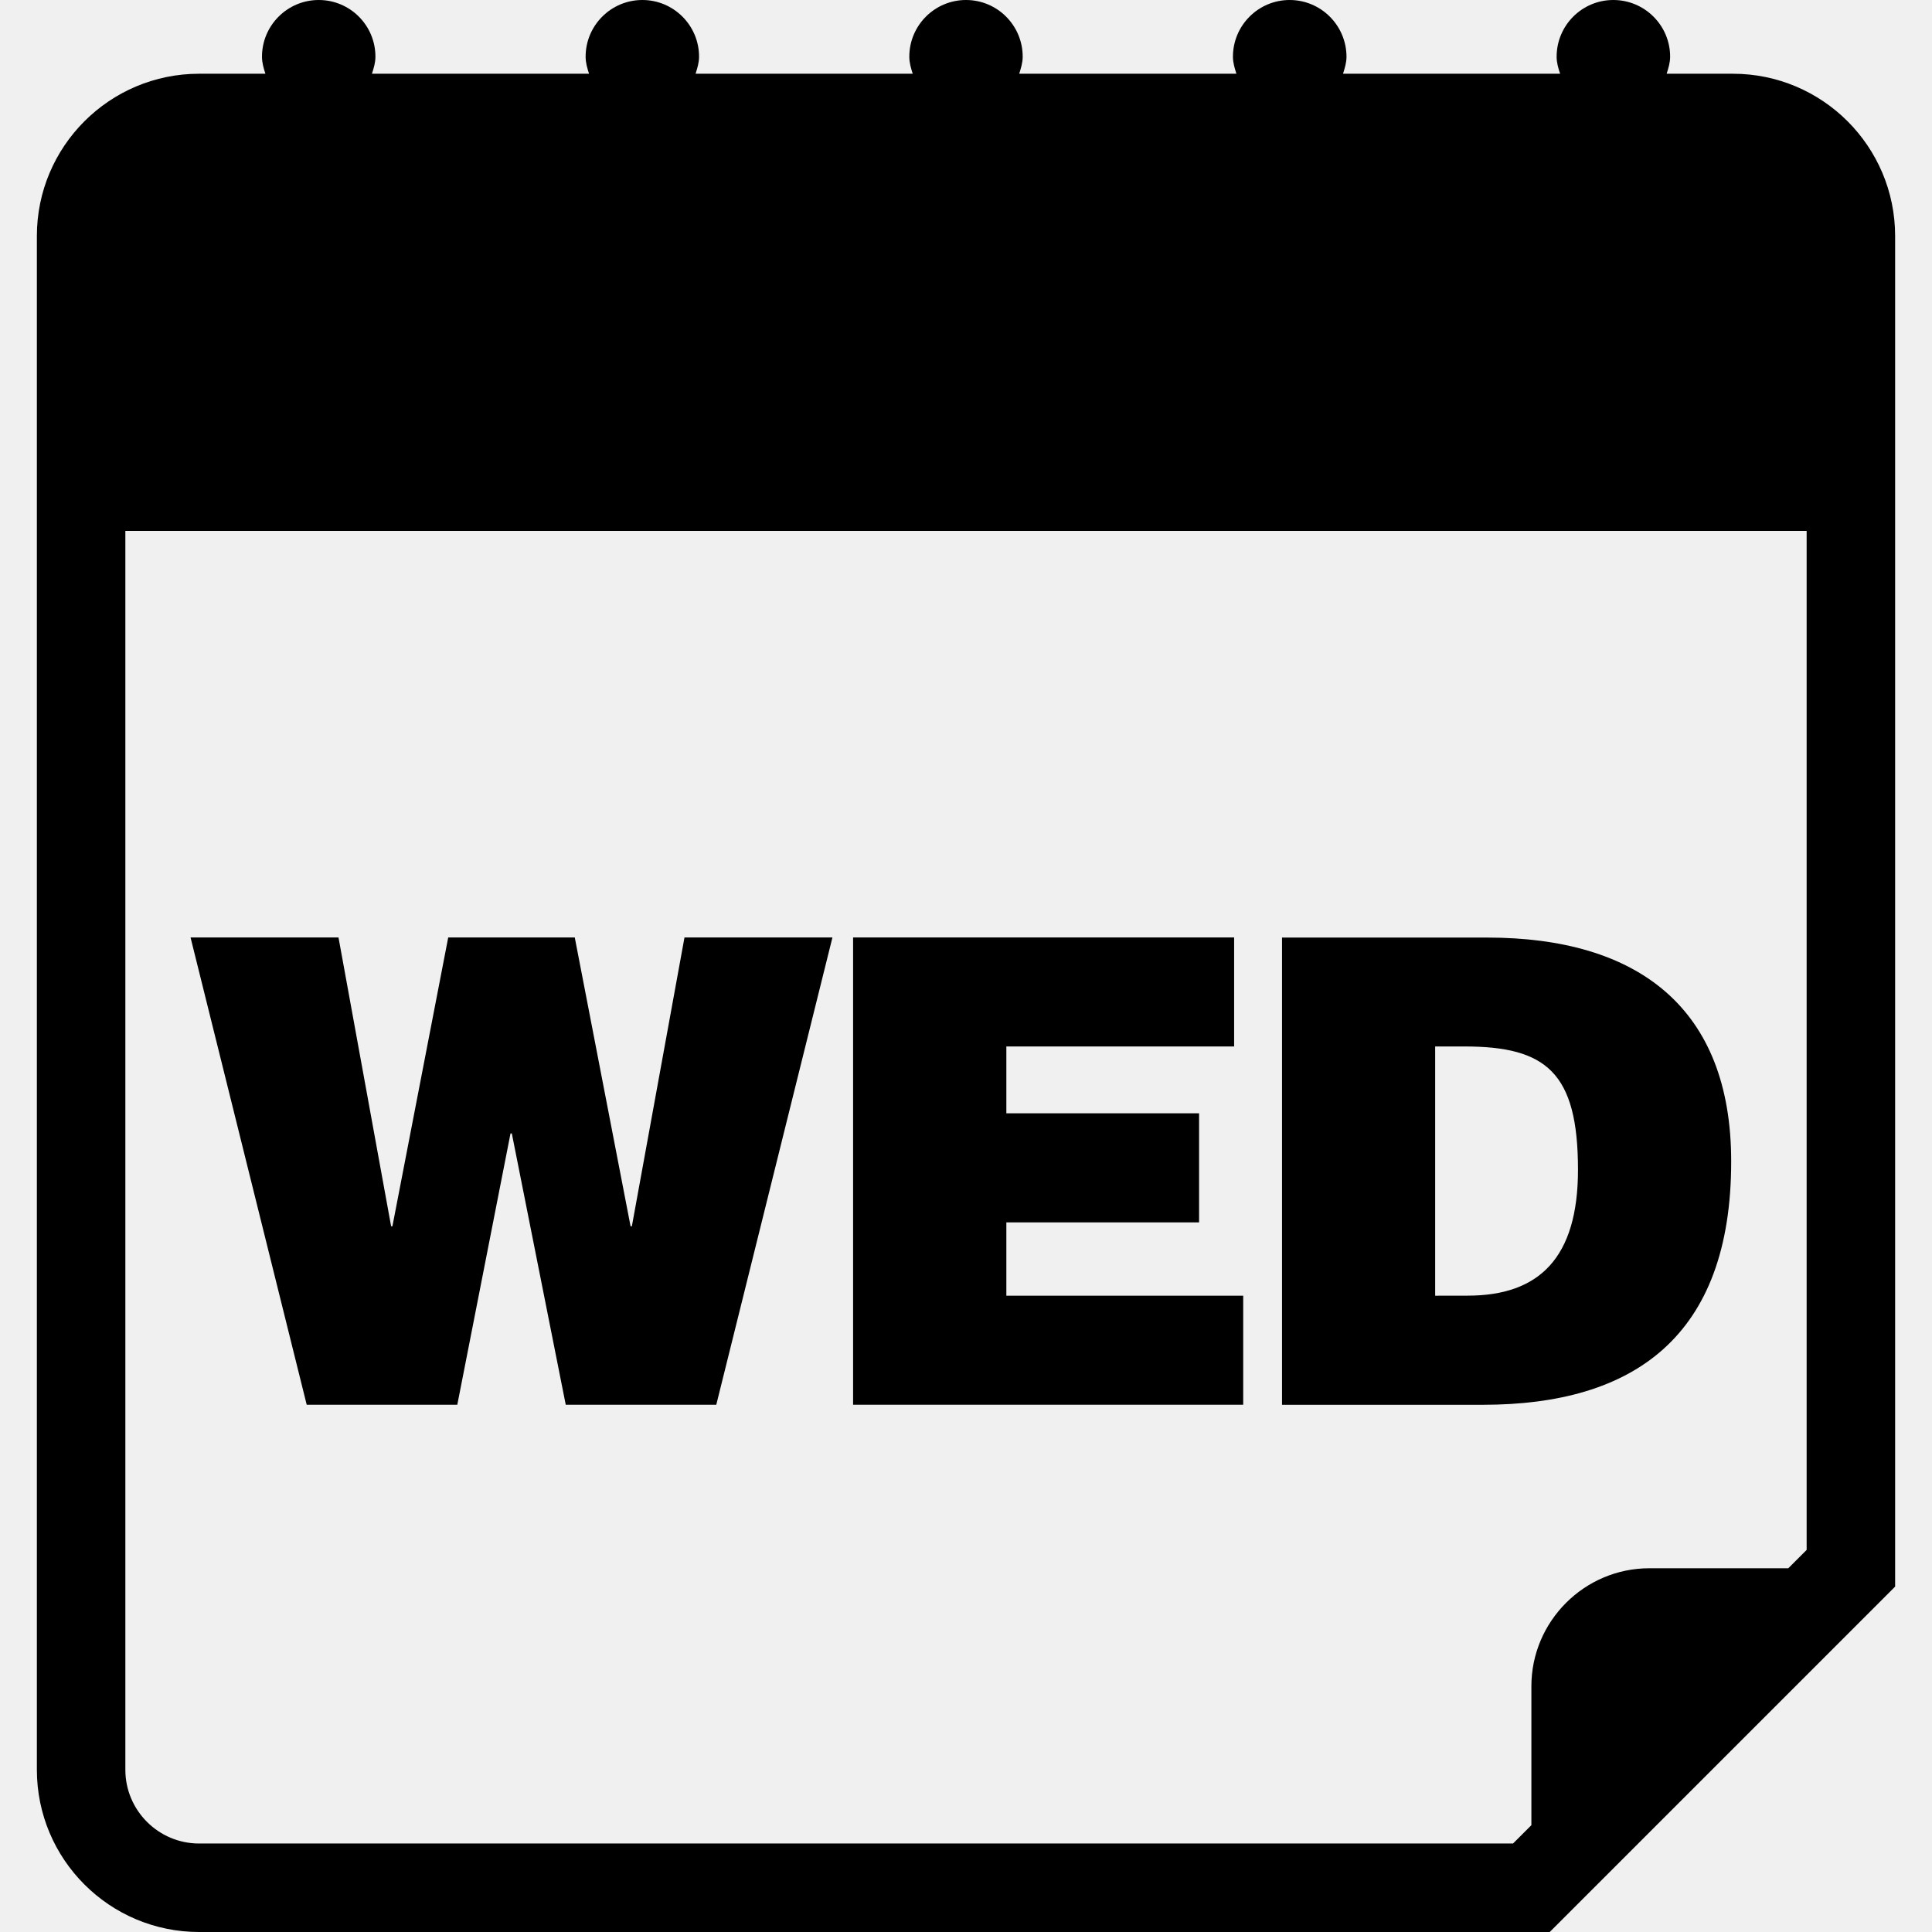
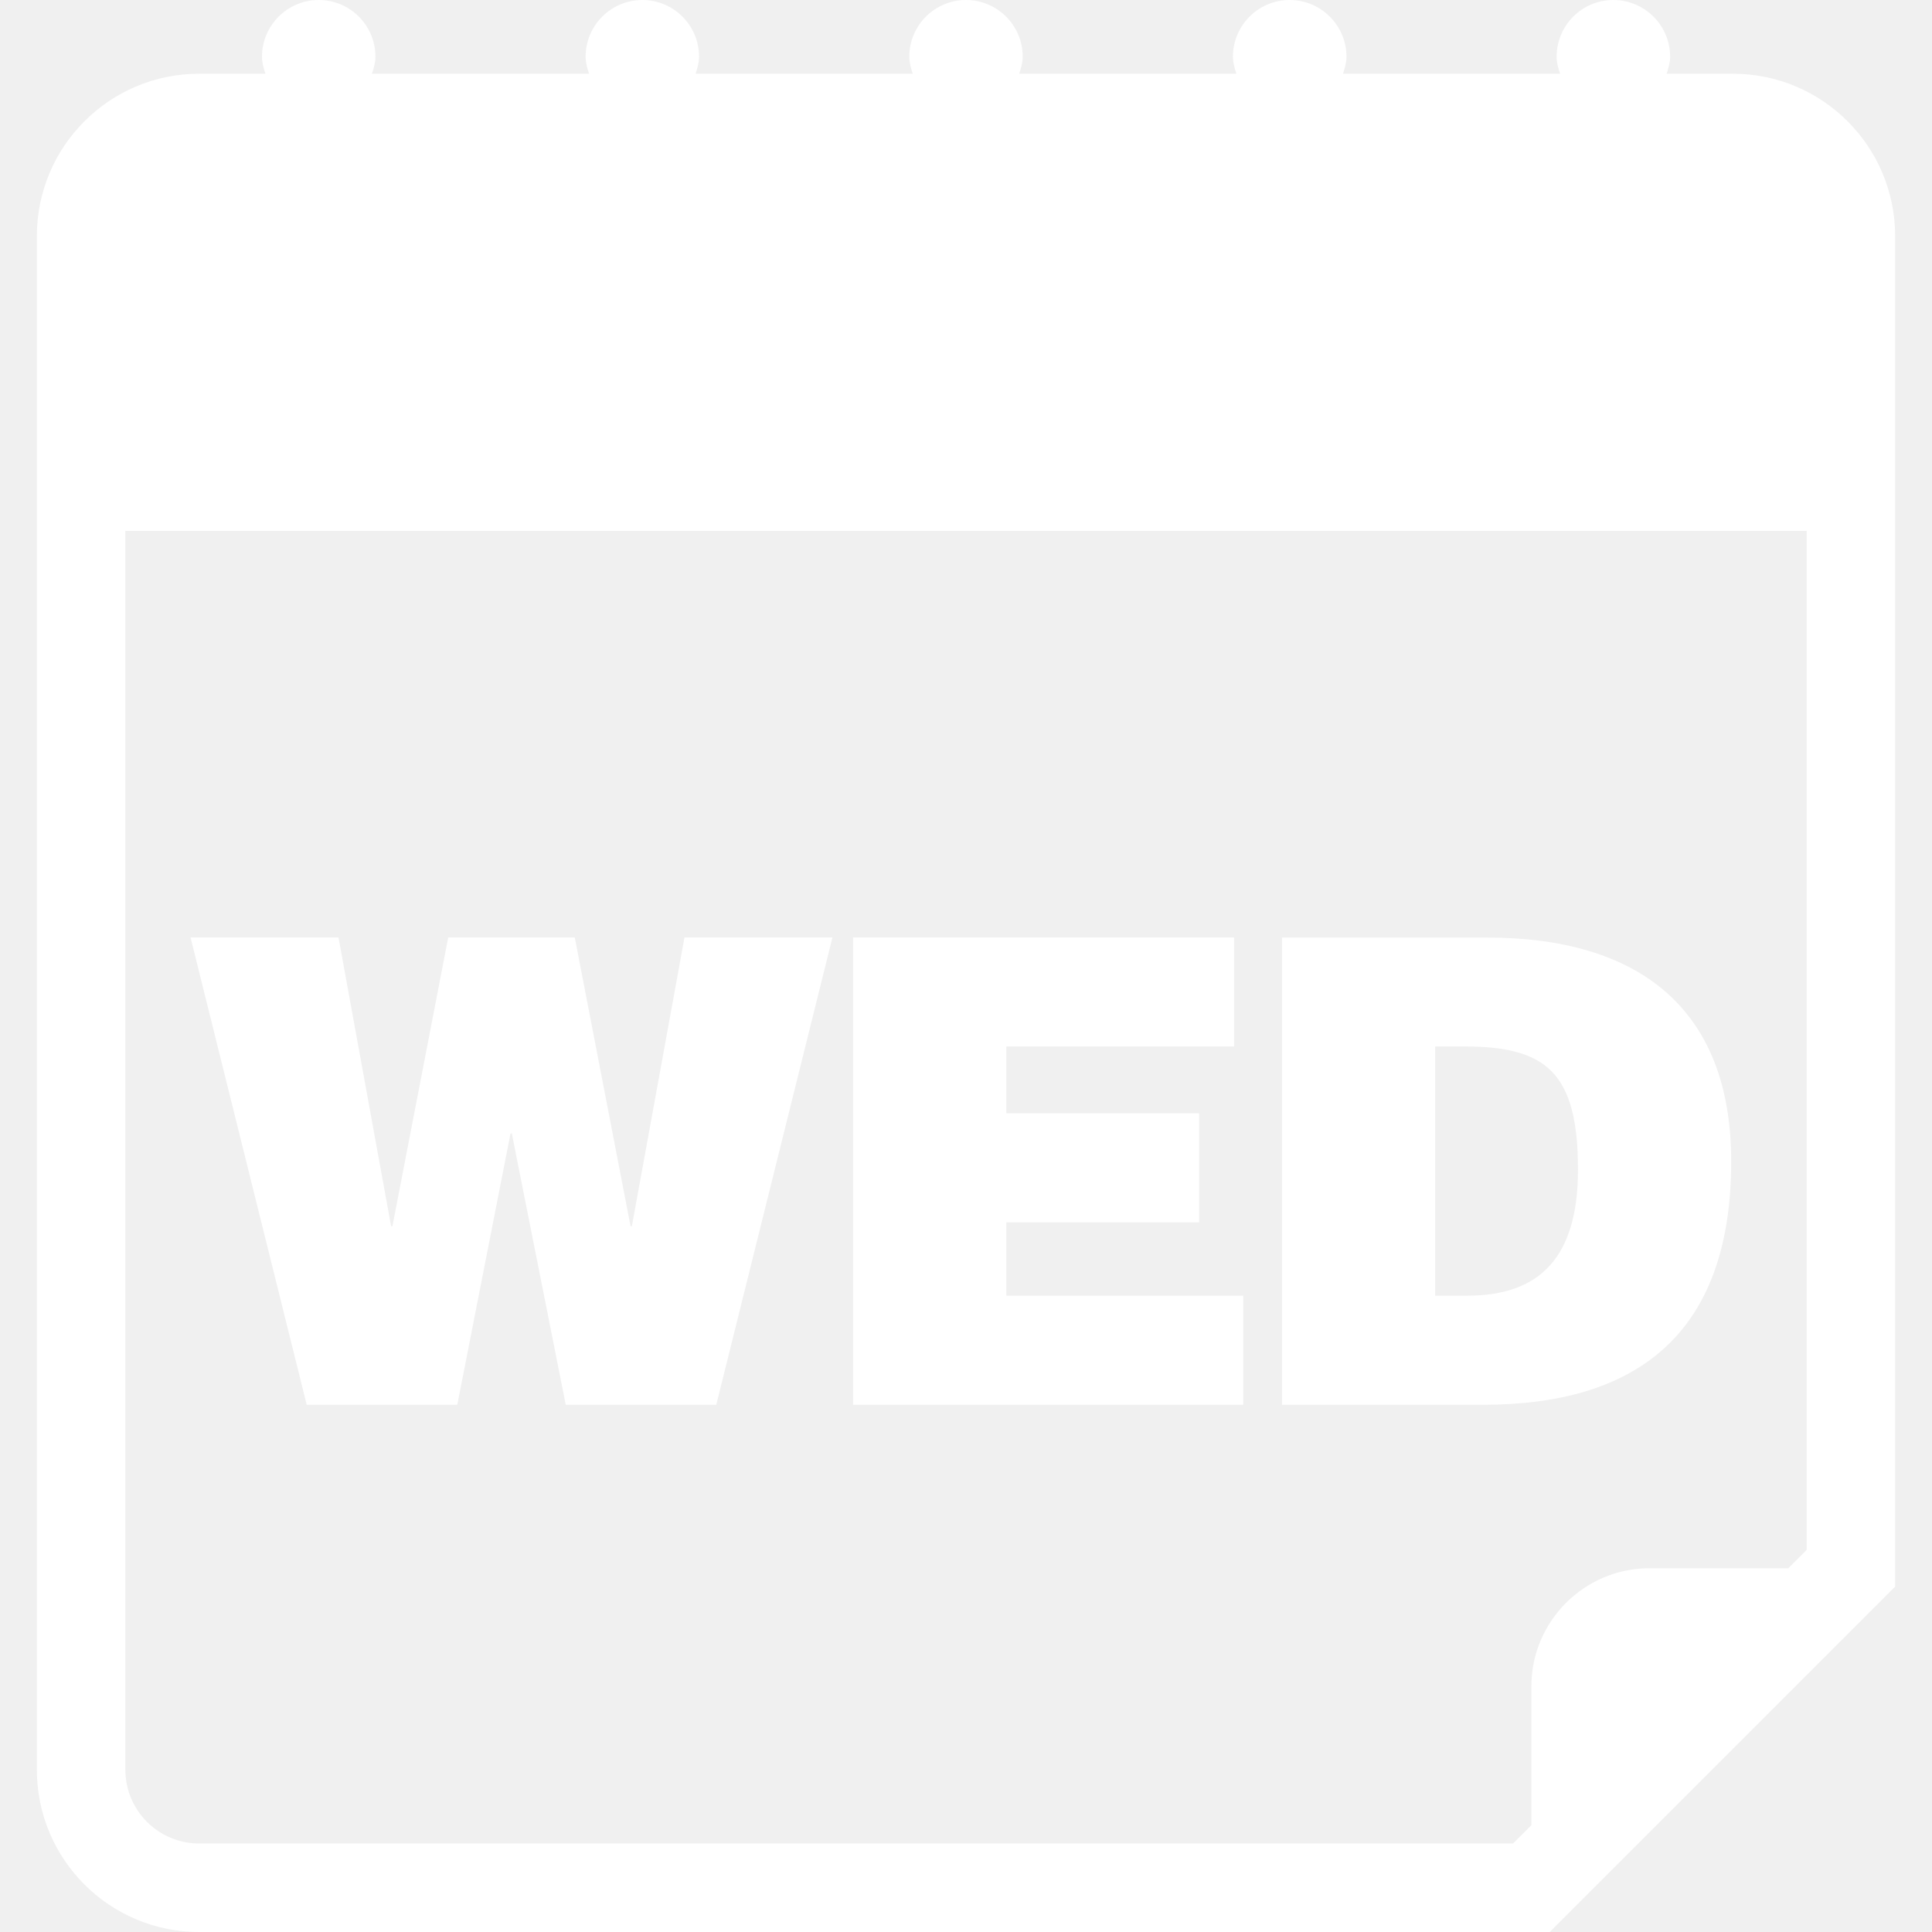
- <svg xmlns="http://www.w3.org/2000/svg" version="1.1" id="Capa_1" x="0px" y="0px" width="32.75px" height="32.75px" viewBox="0 0 32.75 32.75" style="enable-background:new 0 0 32.75 32.75;" xml:space="preserve">
+ <svg xmlns="http://www.w3.org/2000/svg" fill="#fff" version="1.1" id="Capa_1" x="0px" y="0px" width="32.75px" height="32.75px" viewBox="0 0 32.75 32.75" style="enable-background:new 0 0 32.75 32.75;" xml:space="preserve">
  <g>
    <g>
      <path d="M29.375,1.25h-1.123c0.029-0.093,0.059-0.186,0.059-0.289c0-0.53-0.432-0.961-0.963-0.961s-0.961,0.431-0.961,0.961    c0,0.103,0.028,0.196,0.059,0.289h-3.68c0.029-0.093,0.059-0.186,0.059-0.289C22.823,0.431,22.393,0,21.861,0    C21.331,0,20.9,0.431,20.9,0.961c0,0.103,0.029,0.196,0.059,0.289h-3.682c0.029-0.093,0.059-0.186,0.059-0.289    c0-0.53-0.43-0.961-0.961-0.961c-0.531,0-0.961,0.431-0.961,0.961c0,0.103,0.028,0.196,0.058,0.289h-3.681    c0.029-0.093,0.059-0.186,0.059-0.289C11.85,0.431,11.419,0,10.889,0c-0.531,0-0.962,0.431-0.962,0.961    c0,0.103,0.028,0.196,0.058,0.289h-3.68c0.03-0.093,0.059-0.186,0.059-0.289C6.364,0.43,5.934,0,5.403,0    C4.872,0,4.441,0.431,4.441,0.961c0,0.103,0.028,0.196,0.058,0.289H3.375c-1.518,0-2.75,1.233-2.75,2.75v26    c0,1.518,1.232,2.75,2.75,2.75H26.27l5.855-5.855V4C32.125,2.483,30.893,1.25,29.375,1.25z M30.625,26.273l-0.311,0.311h-2.355    c-1.102,0-2,0.9-2,2v2.355l-0.311,0.311H3.375c-0.689,0-1.25-0.561-1.25-1.25V9h28.5V26.273z" />
      <polygon points="7.752,23.812 8.654,19.213 8.676,19.213 9.59,23.812 12.142,23.812 14.111,15.891 11.603,15.891 10.711,20.787     10.689,20.787 9.743,15.891 7.598,15.891 6.652,20.787 6.63,20.787 5.738,15.891 3.23,15.891 5.199,23.812   " />
      <polygon points="21.074,21.964 17.059,21.964 17.059,20.721 20.326,20.721 20.326,18.872 17.059,18.872 17.059,17.739     20.92,17.739 20.92,15.891 14.461,15.891 14.461,23.812 21.074,23.812   " />
      <path d="M29.346,19.688c0-2.607-1.584-3.795-4.137-3.795h-3.477v7.92h3.41C27.684,23.812,29.346,22.668,29.346,19.688z     M24.328,21.964v-4.225h0.496c1.386,0,1.925,0.44,1.925,2.09c0,1.496-0.66,2.134-1.87,2.134L24.328,21.964L24.328,21.964z" />
    </g>
  </g>
  <g>
</g>
  <g>
</g>
  <g>
</g>
  <g>
</g>
  <g>
</g>
  <g>
</g>
  <g>
</g>
  <g>
</g>
  <g>
</g>
  <g>
</g>
  <g>
</g>
  <g>
</g>
  <g>
</g>
  <g>
</g>
  <g>
</g>
</svg>
